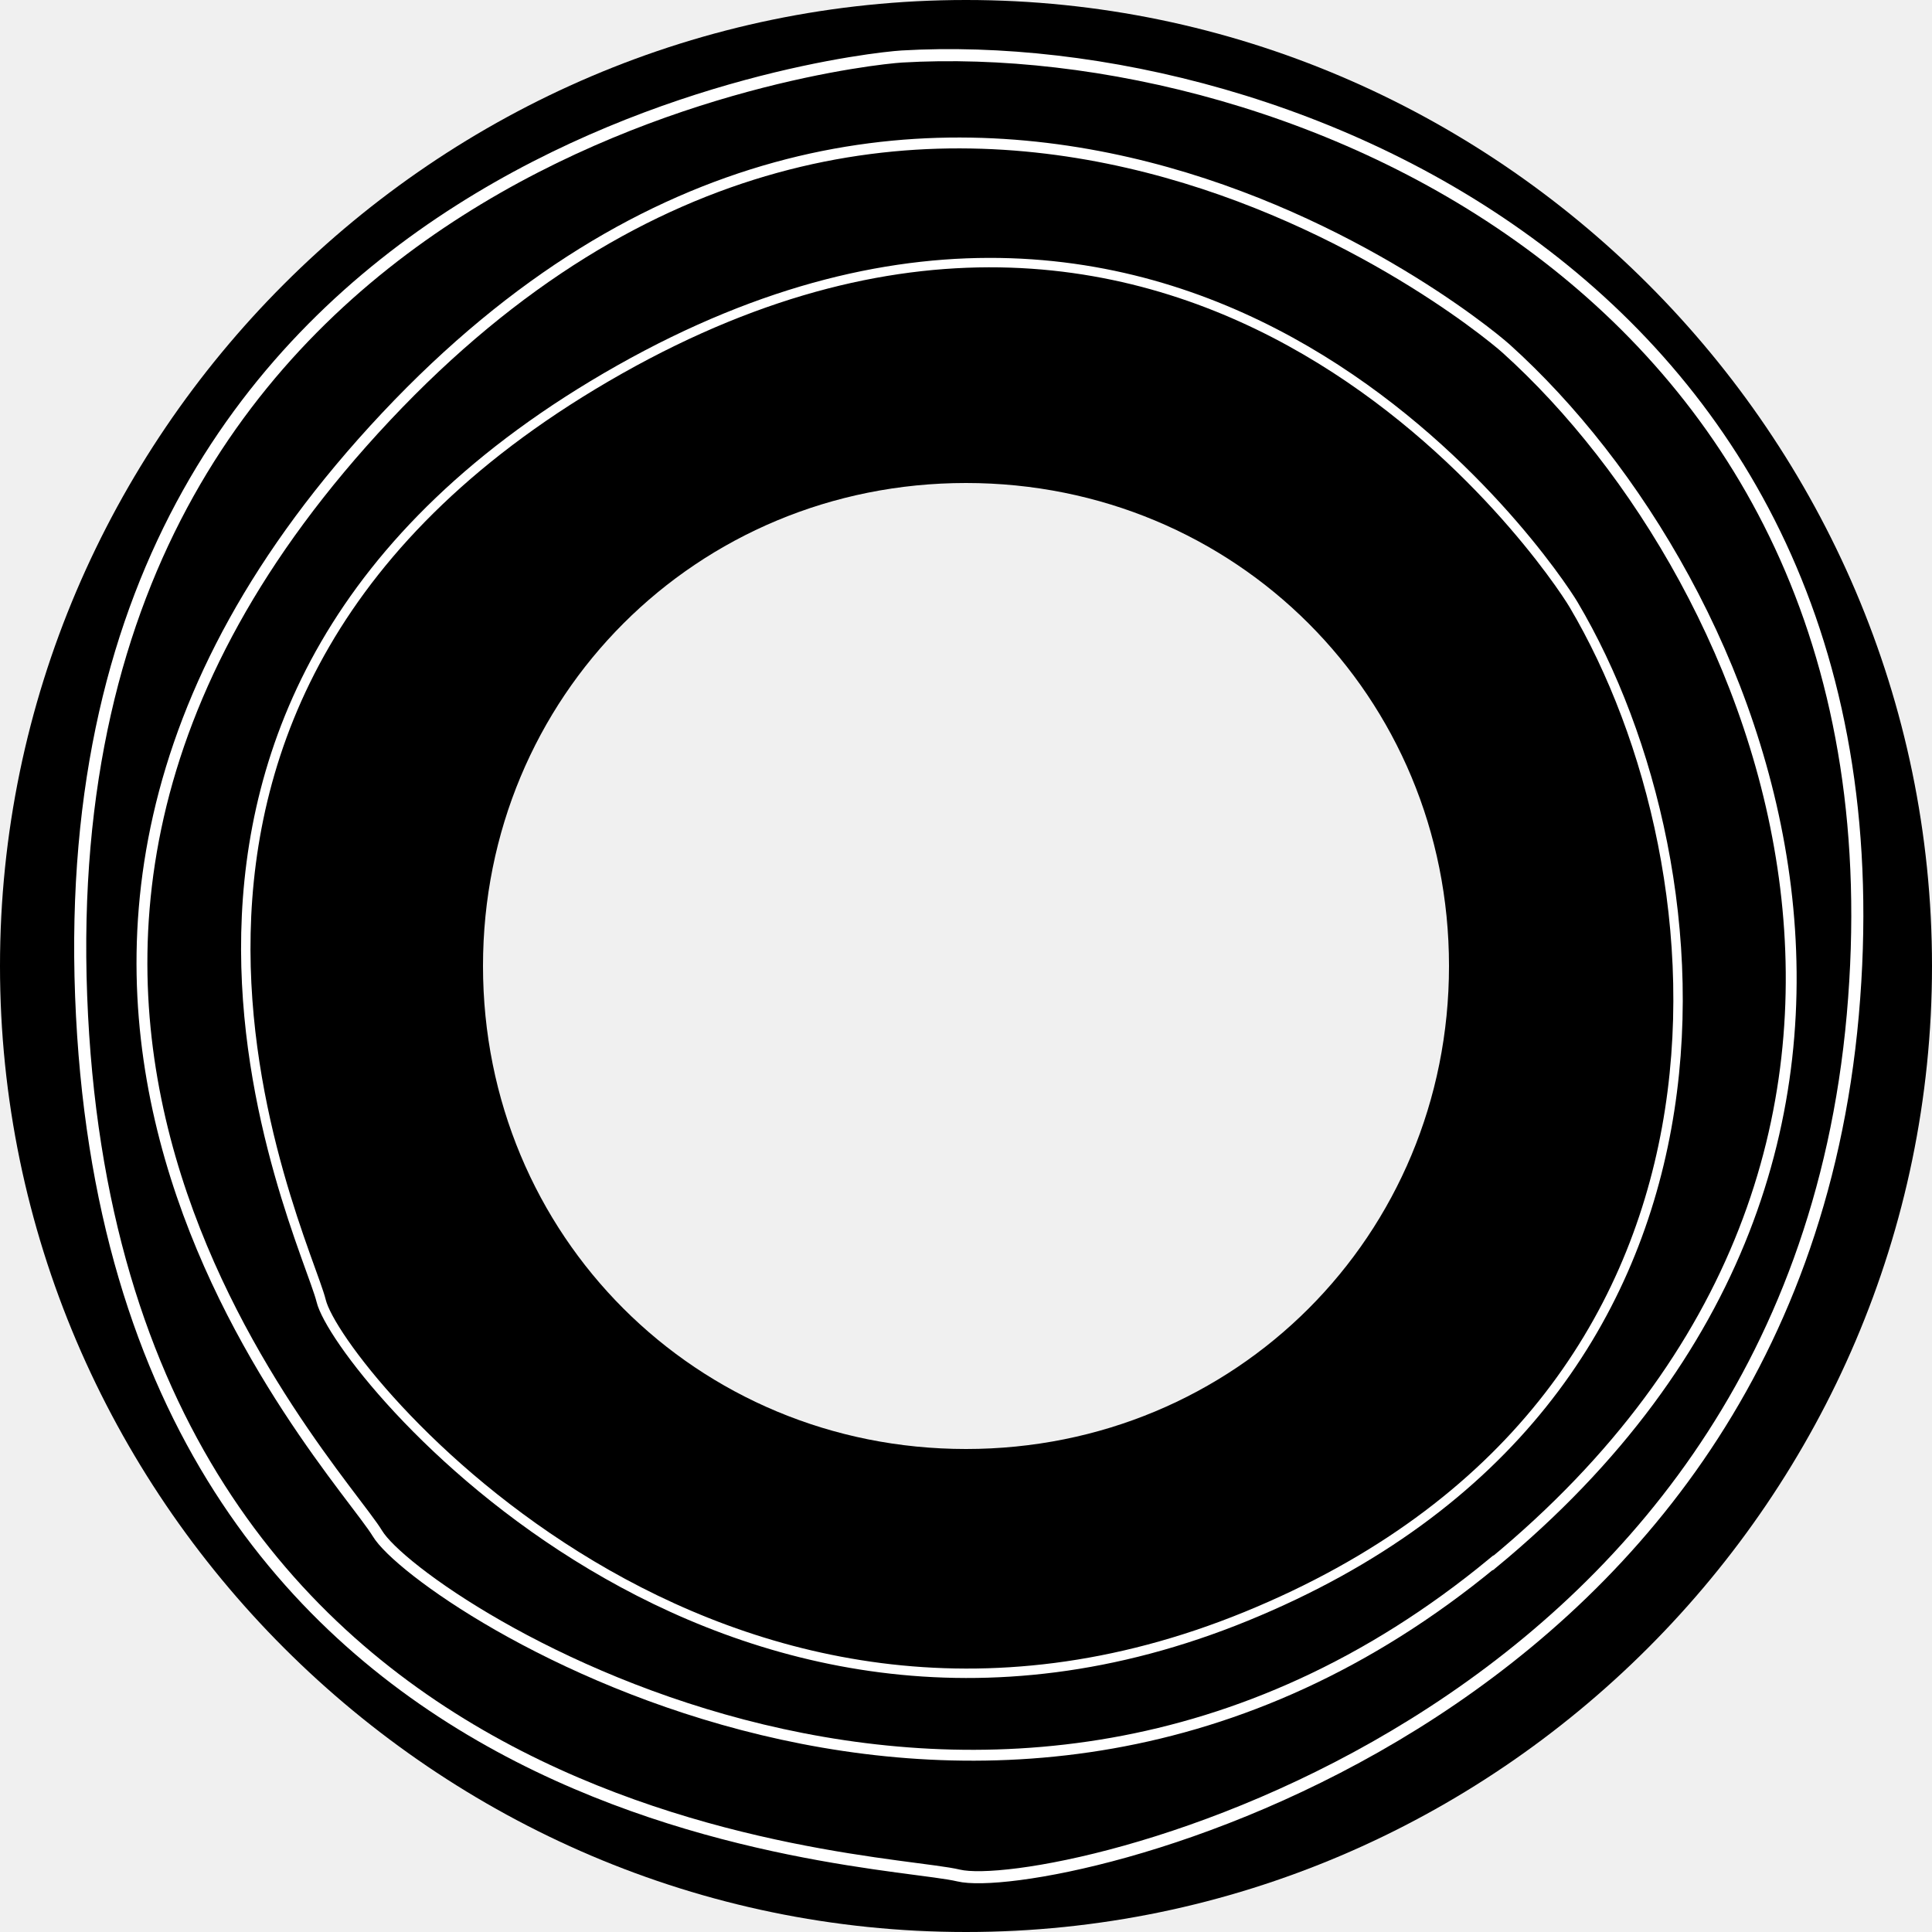
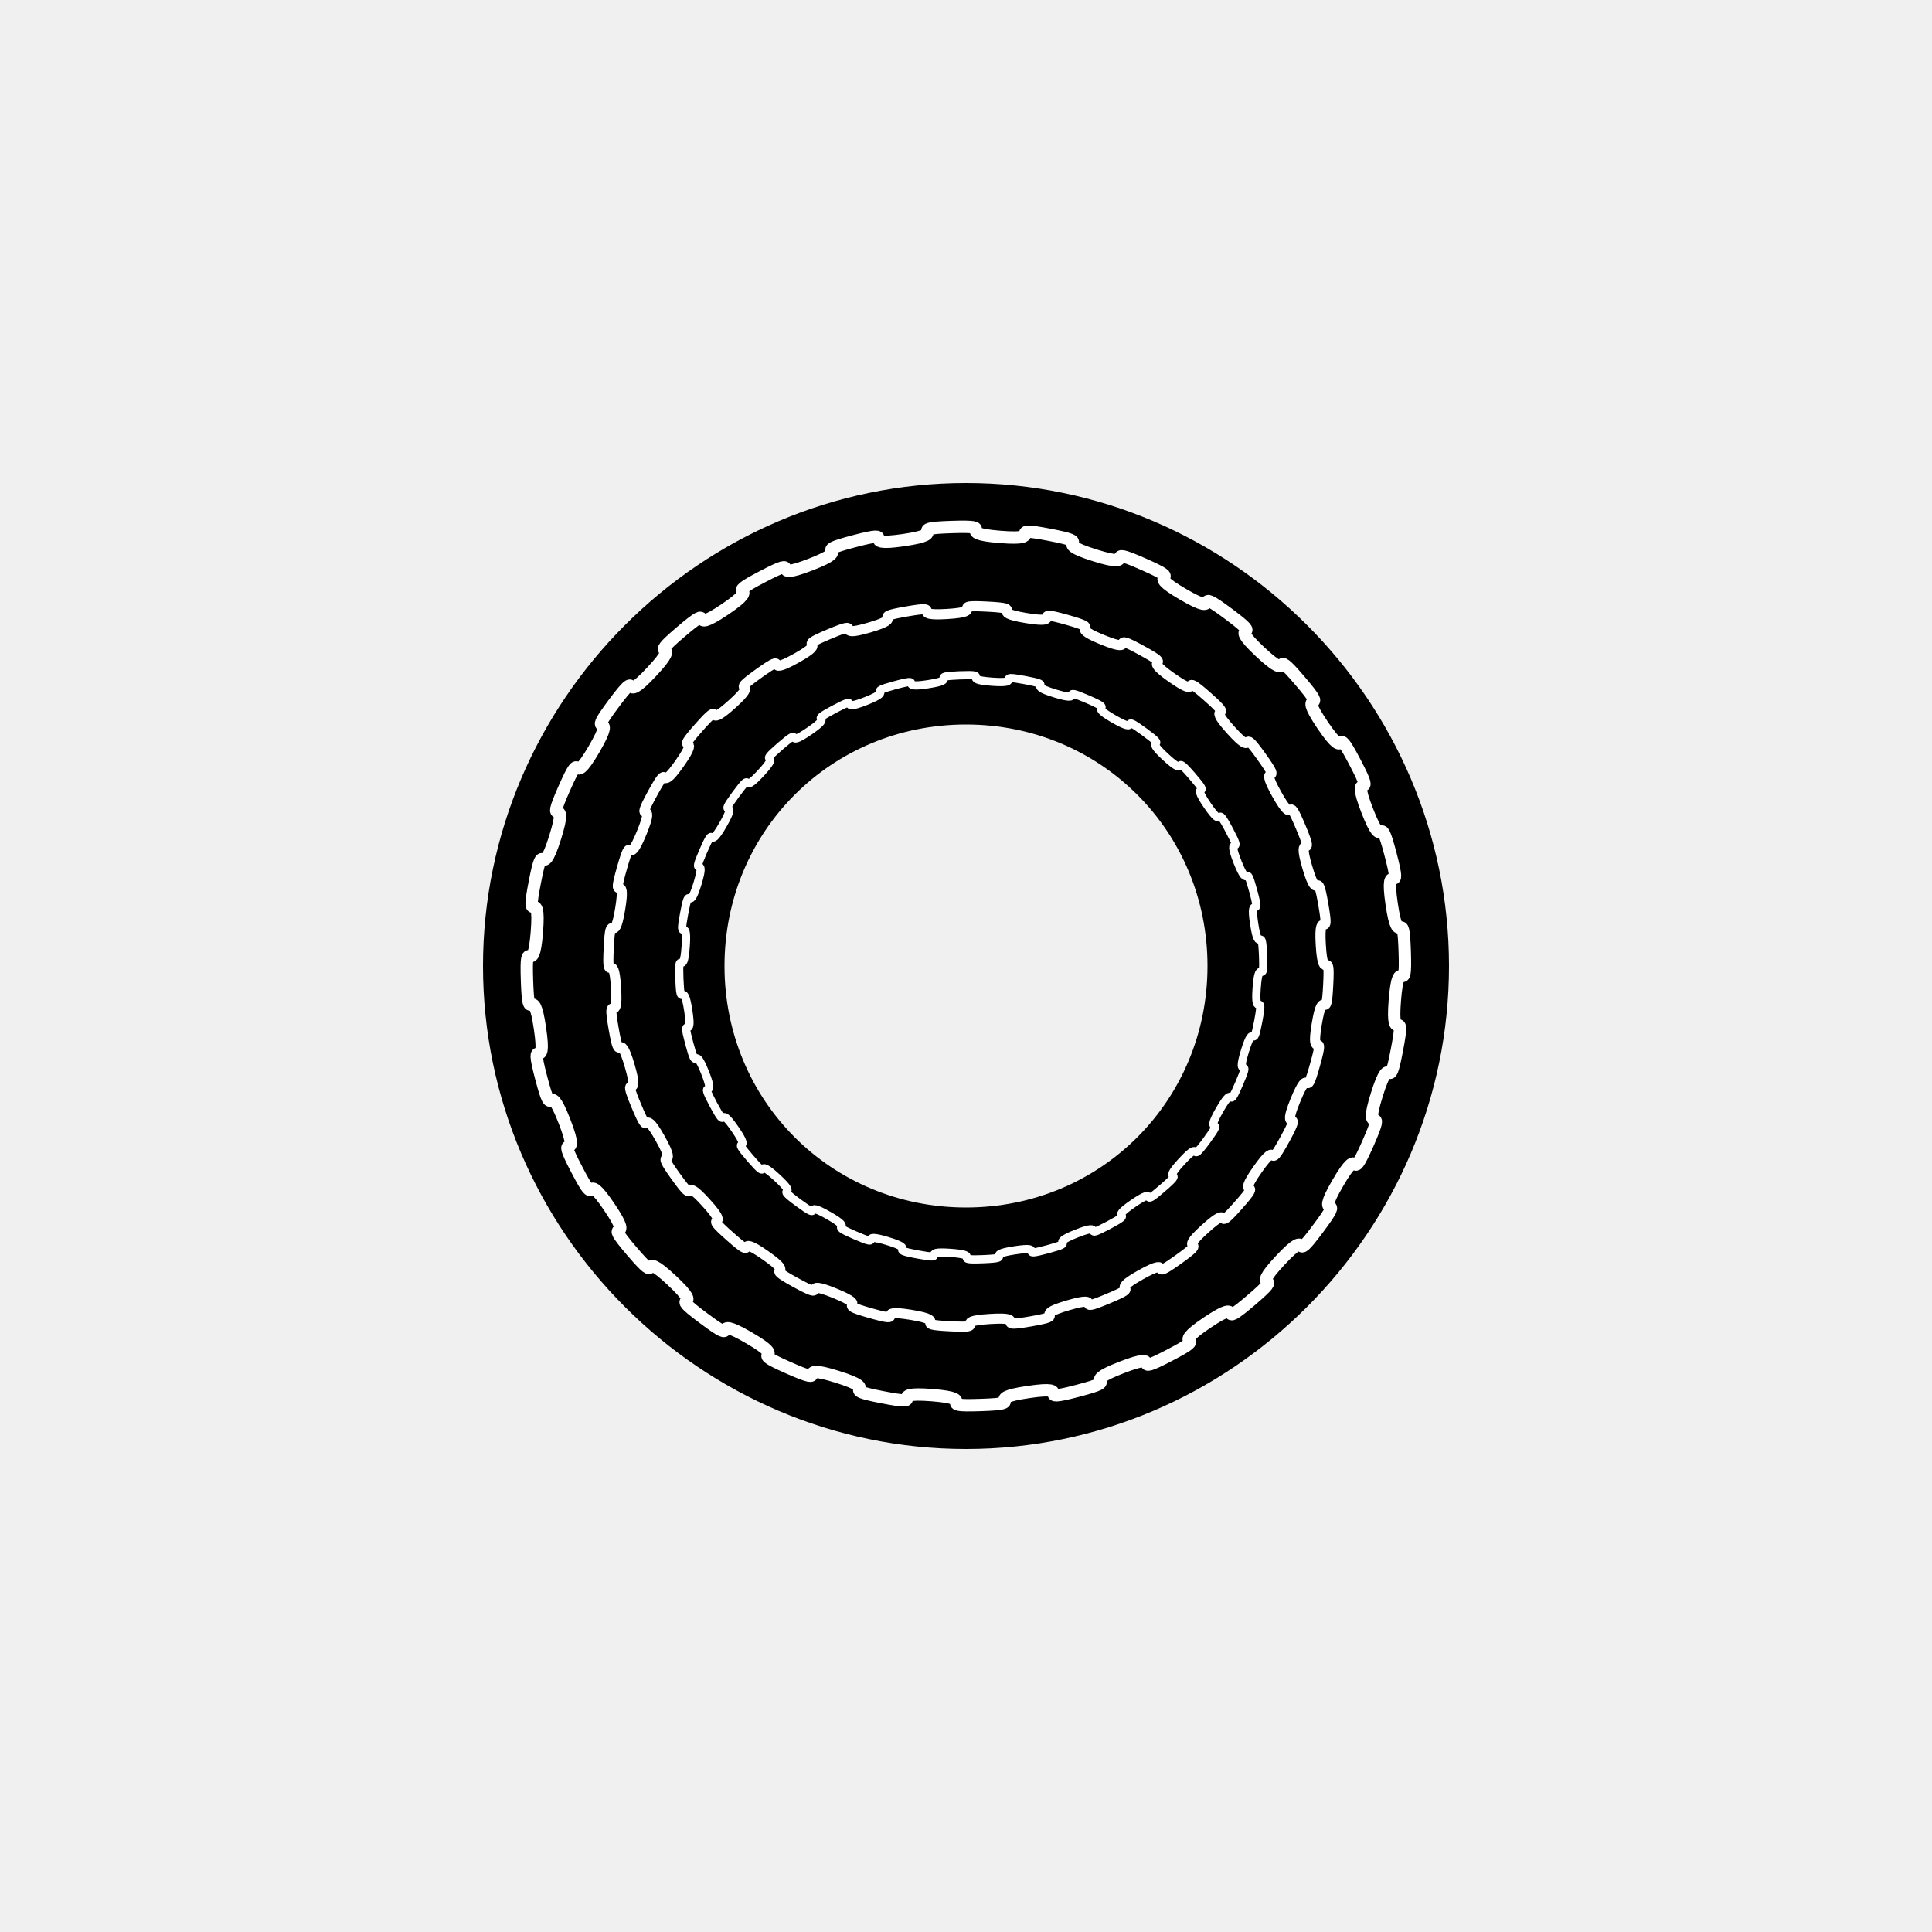
- <svg xmlns="http://www.w3.org/2000/svg" width="8" height="8" viewBox="0 0 8 8" version="1.1" id="svg1">
+ <svg xmlns="http://www.w3.org/2000/svg" width="16" height="16" viewBox="0 0 16 16" version="1.1" id="svg1">
  <defs id="defs1" />
-   <g id="layer1" transform="translate(-4,-4)">
+   <g id="layer1">
    <path d="M 8,4 C 5.803,4 4,5.803 4,8 c 0,2.197 1.803,4 4,4 2.197,0 4,-1.803 4,-4 C 12,5.803 10.197,4 8,4 Z m 0,2 c 1.116,0 2,0.884 2,2 0,1.116 -0.884,2 -2,2 C 6.884,10 6,9.116 6,8 6,6.884 6.884,6 8,6 Z" style="baseline-shift:baseline;display:inline;overflow:visible;vector-effect:none;enable-background:accumulate;stop-color:#000000;stop-opacity:1" id="path33" />
-     <path style="fill:#ffffff;fill-opacity:0;stroke:#ffffff;stroke-width:0.05;stroke-linecap:square;stroke-dasharray:none;stroke-opacity:1;paint-order:markers fill stroke" d="M 11.672,8.203 C 11.406,11.195 8.328,11.852 7.969,11.766 7.609,11.68 4.469,11.636 4.336,8.125 4.203,4.625 7.511,4.248 7.734,4.234 9.339,4.14 11.937,5.211 11.672,8.203 Z" id="path41" />
-     <path style="fill:#ffffff;fill-opacity:0;stroke:#ffffff;stroke-width:0.045;stroke-linecap:square;stroke-dasharray:none;stroke-opacity:1;paint-order:markers fill stroke" d="M 10.182,10.471 C 8.099,12.191 5.735,10.635 5.563,10.35 5.391,10.066 3.435,8.028 5.599,5.725 7.756,3.43 10.087,5.309 10.237,5.444 c 1.074,0.968 2.029,3.308 -0.054,5.028 z" id="path41-1" />
-     <path style="fill:#ffffff;fill-opacity:0;stroke:#ffffff;stroke-width:0.039;stroke-linecap:square;stroke-dasharray:none;stroke-opacity:1;paint-order:markers fill stroke" d="M 9.16,10.693 C 6.97,11.587 5.399,9.67 5.33,9.387 5.26,9.105 4.157,6.891 6.566,5.53 8.968,4.174 10.426,6.352 10.516,6.504 11.161,7.593 11.35,9.798 9.16,10.693 Z" id="path41-1-3" />
+     <path style="fill:#ffffff;fill-opacity:0;stroke:#ffffff;stroke-width:0.1;stroke-dasharray:none;stroke-opacity:1" id="path1" d="M 7.65,8.445 C 7.318,8.67 7.703,8.523 7.347,8.708 6.992,8.894 7.333,8.662 6.959,8.807 6.585,8.952 6.993,8.894 6.605,8.996 6.217,9.098 6.601,8.947 6.204,9.006 5.807,9.064 6.218,9.098 5.817,9.111 5.416,9.125 5.824,9.063 5.424,9.031 5.024,9 5.417,9.125 5.023,9.048 4.63,8.972 5.041,9.003 4.658,8.883 4.275,8.763 4.63,8.972 4.263,8.81 3.897,8.648 4.291,8.77 3.944,8.568 3.598,8.366 3.897,8.649 3.576,8.409 3.254,8.17 3.611,8.376 3.318,8.102 3.025,7.828 3.255,8.17 2.994,7.865 2.734,7.56 3.036,7.84 2.812,7.508 2.587,7.176 2.734,7.561 2.549,7.205 2.363,6.85 2.595,7.19 2.45,6.816 2.305,6.442 2.363,6.851 2.261,6.463 2.159,6.075 2.31,6.459 2.251,6.062 2.193,5.665 2.159,6.076 2.146,5.675 2.132,5.274 2.194,5.682 2.226,5.282 2.257,4.882 2.132,5.275 2.209,4.881 2.285,4.487 2.254,4.899 2.374,4.516 2.494,4.133 2.285,4.488 2.447,4.121 2.609,3.754 2.487,4.148 2.689,3.802 2.891,3.455 2.608,3.755 2.848,3.433 3.087,3.112 2.881,3.469 3.155,3.176 3.429,2.883 3.087,3.112 3.392,2.852 3.697,2.592 3.417,2.894 3.749,2.67 4.081,2.445 3.696,2.592 4.052,2.406 4.407,2.22 4.067,2.453 4.441,2.308 4.815,2.163 4.406,2.221 4.794,2.119 c 0.388,-0.102 0.004,0.049 0.401,-0.009 0.397,-0.058 -0.014,-0.093 0.387,-0.106 0.401,-0.013 -0.007,0.048 0.393,0.08 0.4,0.032 0.007,-0.093 0.401,-0.017 0.394,0.076 -0.017,0.046 0.365,0.166 0.383,0.12 0.028,-0.09 0.395,0.072 0.367,0.162 -0.027,0.041 0.319,0.243 0.346,0.202 0.047,-0.081 0.368,0.158 0.322,0.24 -0.035,0.034 0.257,0.308 0.293,0.274 0.064,-0.069 0.324,0.236 0.26,0.305 -0.042,0.025 0.182,0.357 0.225,0.332 0.077,-0.053 0.263,0.303 0.186,0.355 -0.047,0.015 0.098,0.389 0.145,0.374 0.087,-0.034 0.189,0.354 0.102,0.388 -0.049,0.004 0.009,0.401 0.058,0.397 0.093,-0.014 0.106,0.387 0.013,0.401 -0.048,-0.007 -0.08,0.393 -0.032,0.4 0.093,0.007 0.017,0.401 C 9.114,6.627 9.145,6.216 9.025,6.599 8.905,6.982 9.115,6.627 8.953,6.994 8.791,7.361 8.912,6.966 8.71,7.313 8.508,7.659 8.791,7.36 8.551,7.681 8.312,8.003 8.518,7.646 8.244,7.939 7.97,8.232 8.313,8.002 8.007,8.263 7.702,8.523 7.983,8.221 7.65,8.445 Z" transform="matrix(1.023115,0,0,1.023115,2.168662,2.314115)" />
+     <path style="fill:#ffffff;fill-opacity:0;stroke:#ffffff;stroke-width:0.1;stroke-dasharray:none;stroke-opacity:1" id="path1-3" d="M 7.65,8.445 C 7.318,8.67 7.703,8.523 7.347,8.708 6.992,8.894 7.333,8.662 6.959,8.807 6.585,8.952 6.993,8.894 6.605,8.996 6.217,9.098 6.601,8.947 6.204,9.006 5.807,9.064 6.218,9.098 5.817,9.111 5.416,9.125 5.824,9.063 5.424,9.031 5.024,9 5.417,9.125 5.023,9.048 4.63,8.972 5.041,9.003 4.658,8.883 4.275,8.763 4.63,8.972 4.263,8.81 3.897,8.648 4.291,8.77 3.944,8.568 3.598,8.366 3.897,8.649 3.576,8.409 3.254,8.17 3.611,8.376 3.318,8.102 3.025,7.828 3.255,8.17 2.994,7.865 2.734,7.56 3.036,7.84 2.812,7.508 2.587,7.176 2.734,7.561 2.549,7.205 2.363,6.85 2.595,7.19 2.45,6.816 2.305,6.442 2.363,6.851 2.261,6.463 2.159,6.075 2.31,6.459 2.251,6.062 2.193,5.665 2.159,6.076 2.146,5.675 2.132,5.274 2.194,5.682 2.226,5.282 2.257,4.882 2.132,5.275 2.209,4.881 2.285,4.487 2.254,4.899 2.374,4.516 2.494,4.133 2.285,4.488 2.447,4.121 2.609,3.754 2.487,4.148 2.689,3.802 2.891,3.455 2.608,3.755 2.848,3.433 3.087,3.112 2.881,3.469 3.155,3.176 3.429,2.883 3.087,3.112 3.392,2.852 3.697,2.592 3.417,2.894 3.749,2.67 4.081,2.445 3.696,2.592 4.052,2.406 4.407,2.22 4.067,2.453 4.441,2.308 4.815,2.163 4.406,2.221 4.794,2.119 c 0.388,-0.102 0.004,0.049 0.401,-0.009 0.397,-0.058 -0.014,-0.093 0.387,-0.106 0.401,-0.013 -0.007,0.048 0.393,0.08 0.4,0.032 0.007,-0.093 0.401,-0.017 0.394,0.076 -0.017,0.046 0.365,0.166 0.383,0.12 0.028,-0.09 0.395,0.072 0.367,0.162 -0.027,0.041 0.319,0.243 0.346,0.202 0.047,-0.081 0.368,0.158 0.322,0.24 -0.035,0.034 0.257,0.308 0.293,0.274 0.064,-0.069 0.324,0.236 0.26,0.305 -0.042,0.025 0.182,0.357 0.225,0.332 0.077,-0.053 0.263,0.303 0.186,0.355 -0.047,0.015 0.098,0.389 0.145,0.374 0.087,-0.034 0.189,0.354 0.102,0.388 -0.049,0.004 0.009,0.401 0.058,0.397 0.093,-0.014 0.106,0.387 0.013,0.401 -0.048,-0.007 -0.08,0.393 -0.032,0.4 0.093,0.007 0.017,0.401 C 9.114,6.627 9.145,6.216 9.025,6.599 8.905,6.982 9.115,6.627 8.953,6.994 8.791,7.361 8.912,6.966 8.71,7.313 8.508,7.659 8.791,7.36 8.551,7.681 8.312,8.003 8.518,7.646 8.244,7.939 7.97,8.232 8.313,8.002 8.007,8.263 7.702,8.523 7.983,8.221 7.65,8.445 Z" transform="matrix(0.6644469,0.1468931,-0.1468931,0.6644469,5.073258,3.480555)" />
+     <path style="fill:#ffffff;fill-opacity:0;stroke:#ffffff;stroke-width:0.1;stroke-dasharray:none;stroke-opacity:1" id="path1-3-1" d="M 7.65,8.445 C 7.318,8.67 7.703,8.523 7.347,8.708 6.992,8.894 7.333,8.662 6.959,8.807 6.585,8.952 6.993,8.894 6.605,8.996 6.217,9.098 6.601,8.947 6.204,9.006 5.807,9.064 6.218,9.098 5.817,9.111 5.416,9.125 5.824,9.063 5.424,9.031 5.024,9 5.417,9.125 5.023,9.048 4.63,8.972 5.041,9.003 4.658,8.883 4.275,8.763 4.63,8.972 4.263,8.81 3.897,8.648 4.291,8.77 3.944,8.568 3.598,8.366 3.897,8.649 3.576,8.409 3.254,8.17 3.611,8.376 3.318,8.102 3.025,7.828 3.255,8.17 2.994,7.865 2.734,7.56 3.036,7.84 2.812,7.508 2.587,7.176 2.734,7.561 2.549,7.205 2.363,6.85 2.595,7.19 2.45,6.816 2.305,6.442 2.363,6.851 2.261,6.463 2.159,6.075 2.31,6.459 2.251,6.062 2.193,5.665 2.159,6.076 2.146,5.675 2.132,5.274 2.194,5.682 2.226,5.282 2.257,4.882 2.132,5.275 2.209,4.881 2.285,4.487 2.254,4.899 2.374,4.516 2.494,4.133 2.285,4.488 2.447,4.121 2.609,3.754 2.487,4.148 2.689,3.802 2.891,3.455 2.608,3.755 2.848,3.433 3.087,3.112 2.881,3.469 3.155,3.176 3.429,2.883 3.087,3.112 3.392,2.852 3.697,2.592 3.417,2.894 3.749,2.67 4.081,2.445 3.696,2.592 4.052,2.406 4.407,2.22 4.067,2.453 4.441,2.308 4.815,2.163 4.406,2.221 4.794,2.119 c 0.388,-0.102 0.004,0.049 0.401,-0.009 0.397,-0.058 -0.014,-0.093 0.387,-0.106 0.401,-0.013 -0.007,0.048 0.393,0.08 0.4,0.032 0.007,-0.093 0.401,-0.017 0.394,0.076 -0.017,0.046 0.365,0.166 0.383,0.12 0.028,-0.09 0.395,0.072 0.367,0.162 -0.027,0.041 0.319,0.243 0.346,0.202 0.047,-0.081 0.368,0.158 0.322,0.24 -0.035,0.034 0.257,0.308 0.293,0.274 0.064,-0.069 0.324,0.236 0.26,0.305 -0.042,0.025 0.182,0.357 0.225,0.332 0.077,-0.053 0.263,0.303 0.186,0.355 -0.047,0.015 0.098,0.389 0.145,0.374 0.087,-0.034 0.189,0.354 0.102,0.388 -0.049,0.004 0.009,0.401 0.058,0.397 0.093,-0.014 0.106,0.387 0.013,0.401 -0.048,-0.007 -0.08,0.393 -0.032,0.4 0.093,0.007 0.017,0.401 C 9.114,6.627 9.145,6.216 9.025,6.599 8.905,6.982 9.115,6.627 8.953,6.994 8.791,7.361 8.912,6.966 8.71,7.313 8.508,7.659 8.791,7.36 8.551,7.681 8.312,8.003 8.518,7.646 8.244,7.939 7.97,8.232 8.313,8.002 8.007,8.263 7.702,8.523 7.983,8.221 7.65,8.445 Z" transform="matrix(0.8362701,0.07094858,-0.07094858,0.8362701,3.649317,2.951697)" />
  </g>
</svg>
